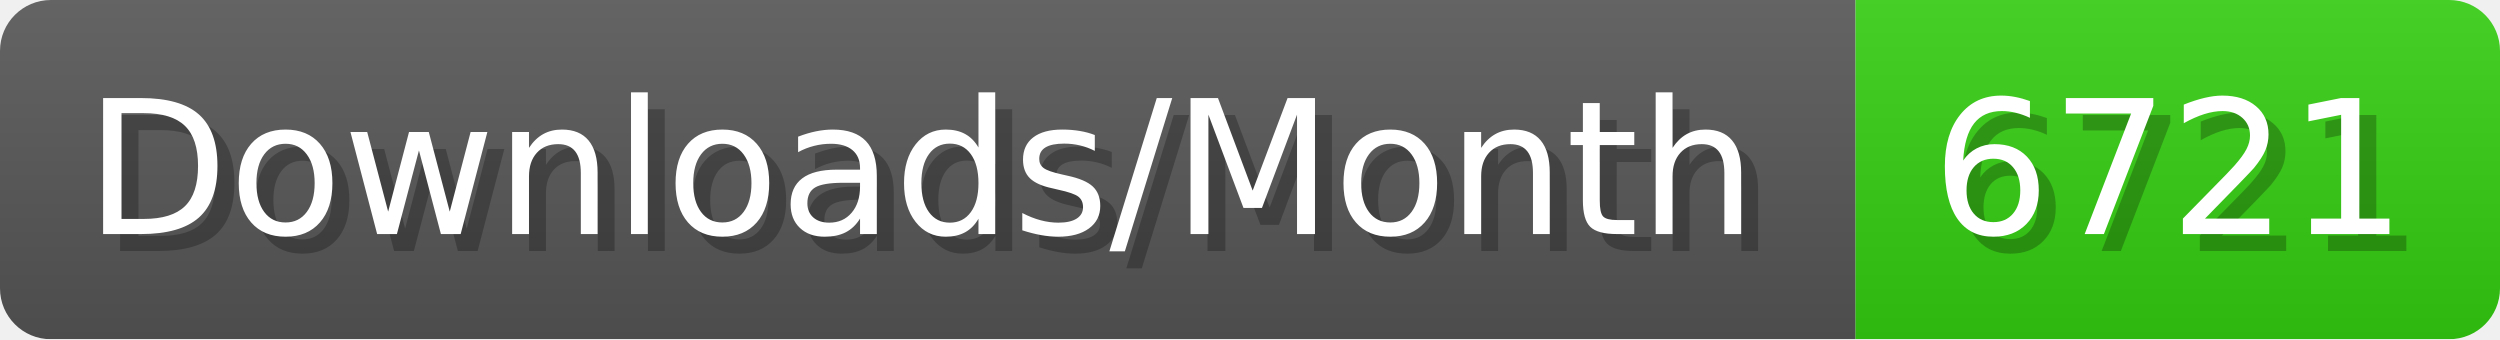
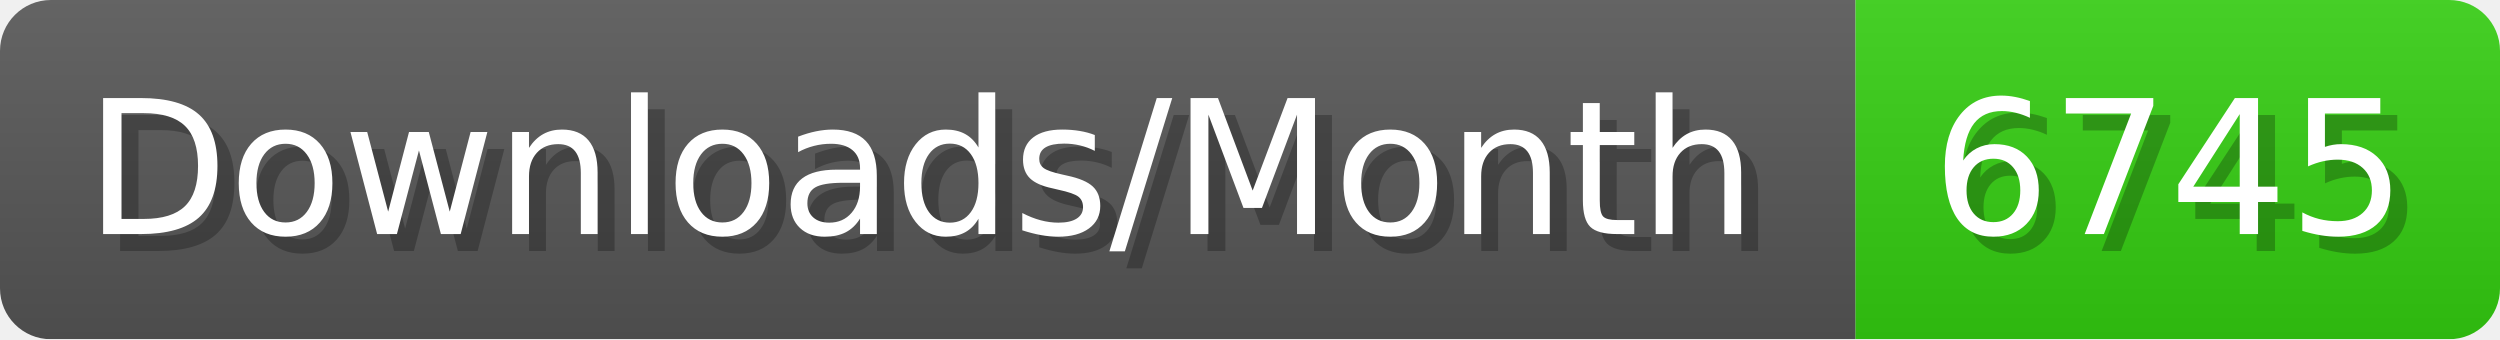
- <svg xmlns="http://www.w3.org/2000/svg" width="147.4" height="20" viewBox="0 0 1474 200" role="img" aria-label="Downloads/Month: 6721">
+ <svg xmlns="http://www.w3.org/2000/svg" width="147.4" height="20" viewBox="0 0 1474 200" role="img" aria-label="Downloads/Month: 6745">
  <linearGradient id="YlXUI" x2="0" y2="100%">
    <stop offset="0" stop-opacity=".1" stop-color="#EEE" />
    <stop offset="1" stop-opacity=".1" />
  </linearGradient>
  <mask id="JHhop">
    <rect width="1474" height="200" rx="30" fill="#FFF" />
  </mask>
  <g mask="url(#JHhop)">
    <rect width="1094" height="200" fill="#555" />
    <rect width="380" height="200" fill="#3C1" x="1094" />
    <rect width="1474" height="200" fill="url(#YlXUI)" />
  </g>
  <g aria-hidden="true" fill="#fff" text-anchor="start" font-family="Verdana,DejaVu Sans,sans-serif" font-size="110">
    <text x="60" y="148" textLength="994" fill="#000" opacity="0.25">Downloads/Month</text>
    <text x="50" y="138" textLength="994">Downloads/Month</text>
-     <text x="1149" y="148" textLength="280" fill="#000" opacity="0.25">6721</text>
-     <text x="1139" y="138" textLength="280">6721</text>
+     <text x="1149" y="148" textLength="280" fill="#000" opacity="0.25">6745</text>
+     <text x="1139" y="138" textLength="280">6745</text>
  </g>
</svg>
